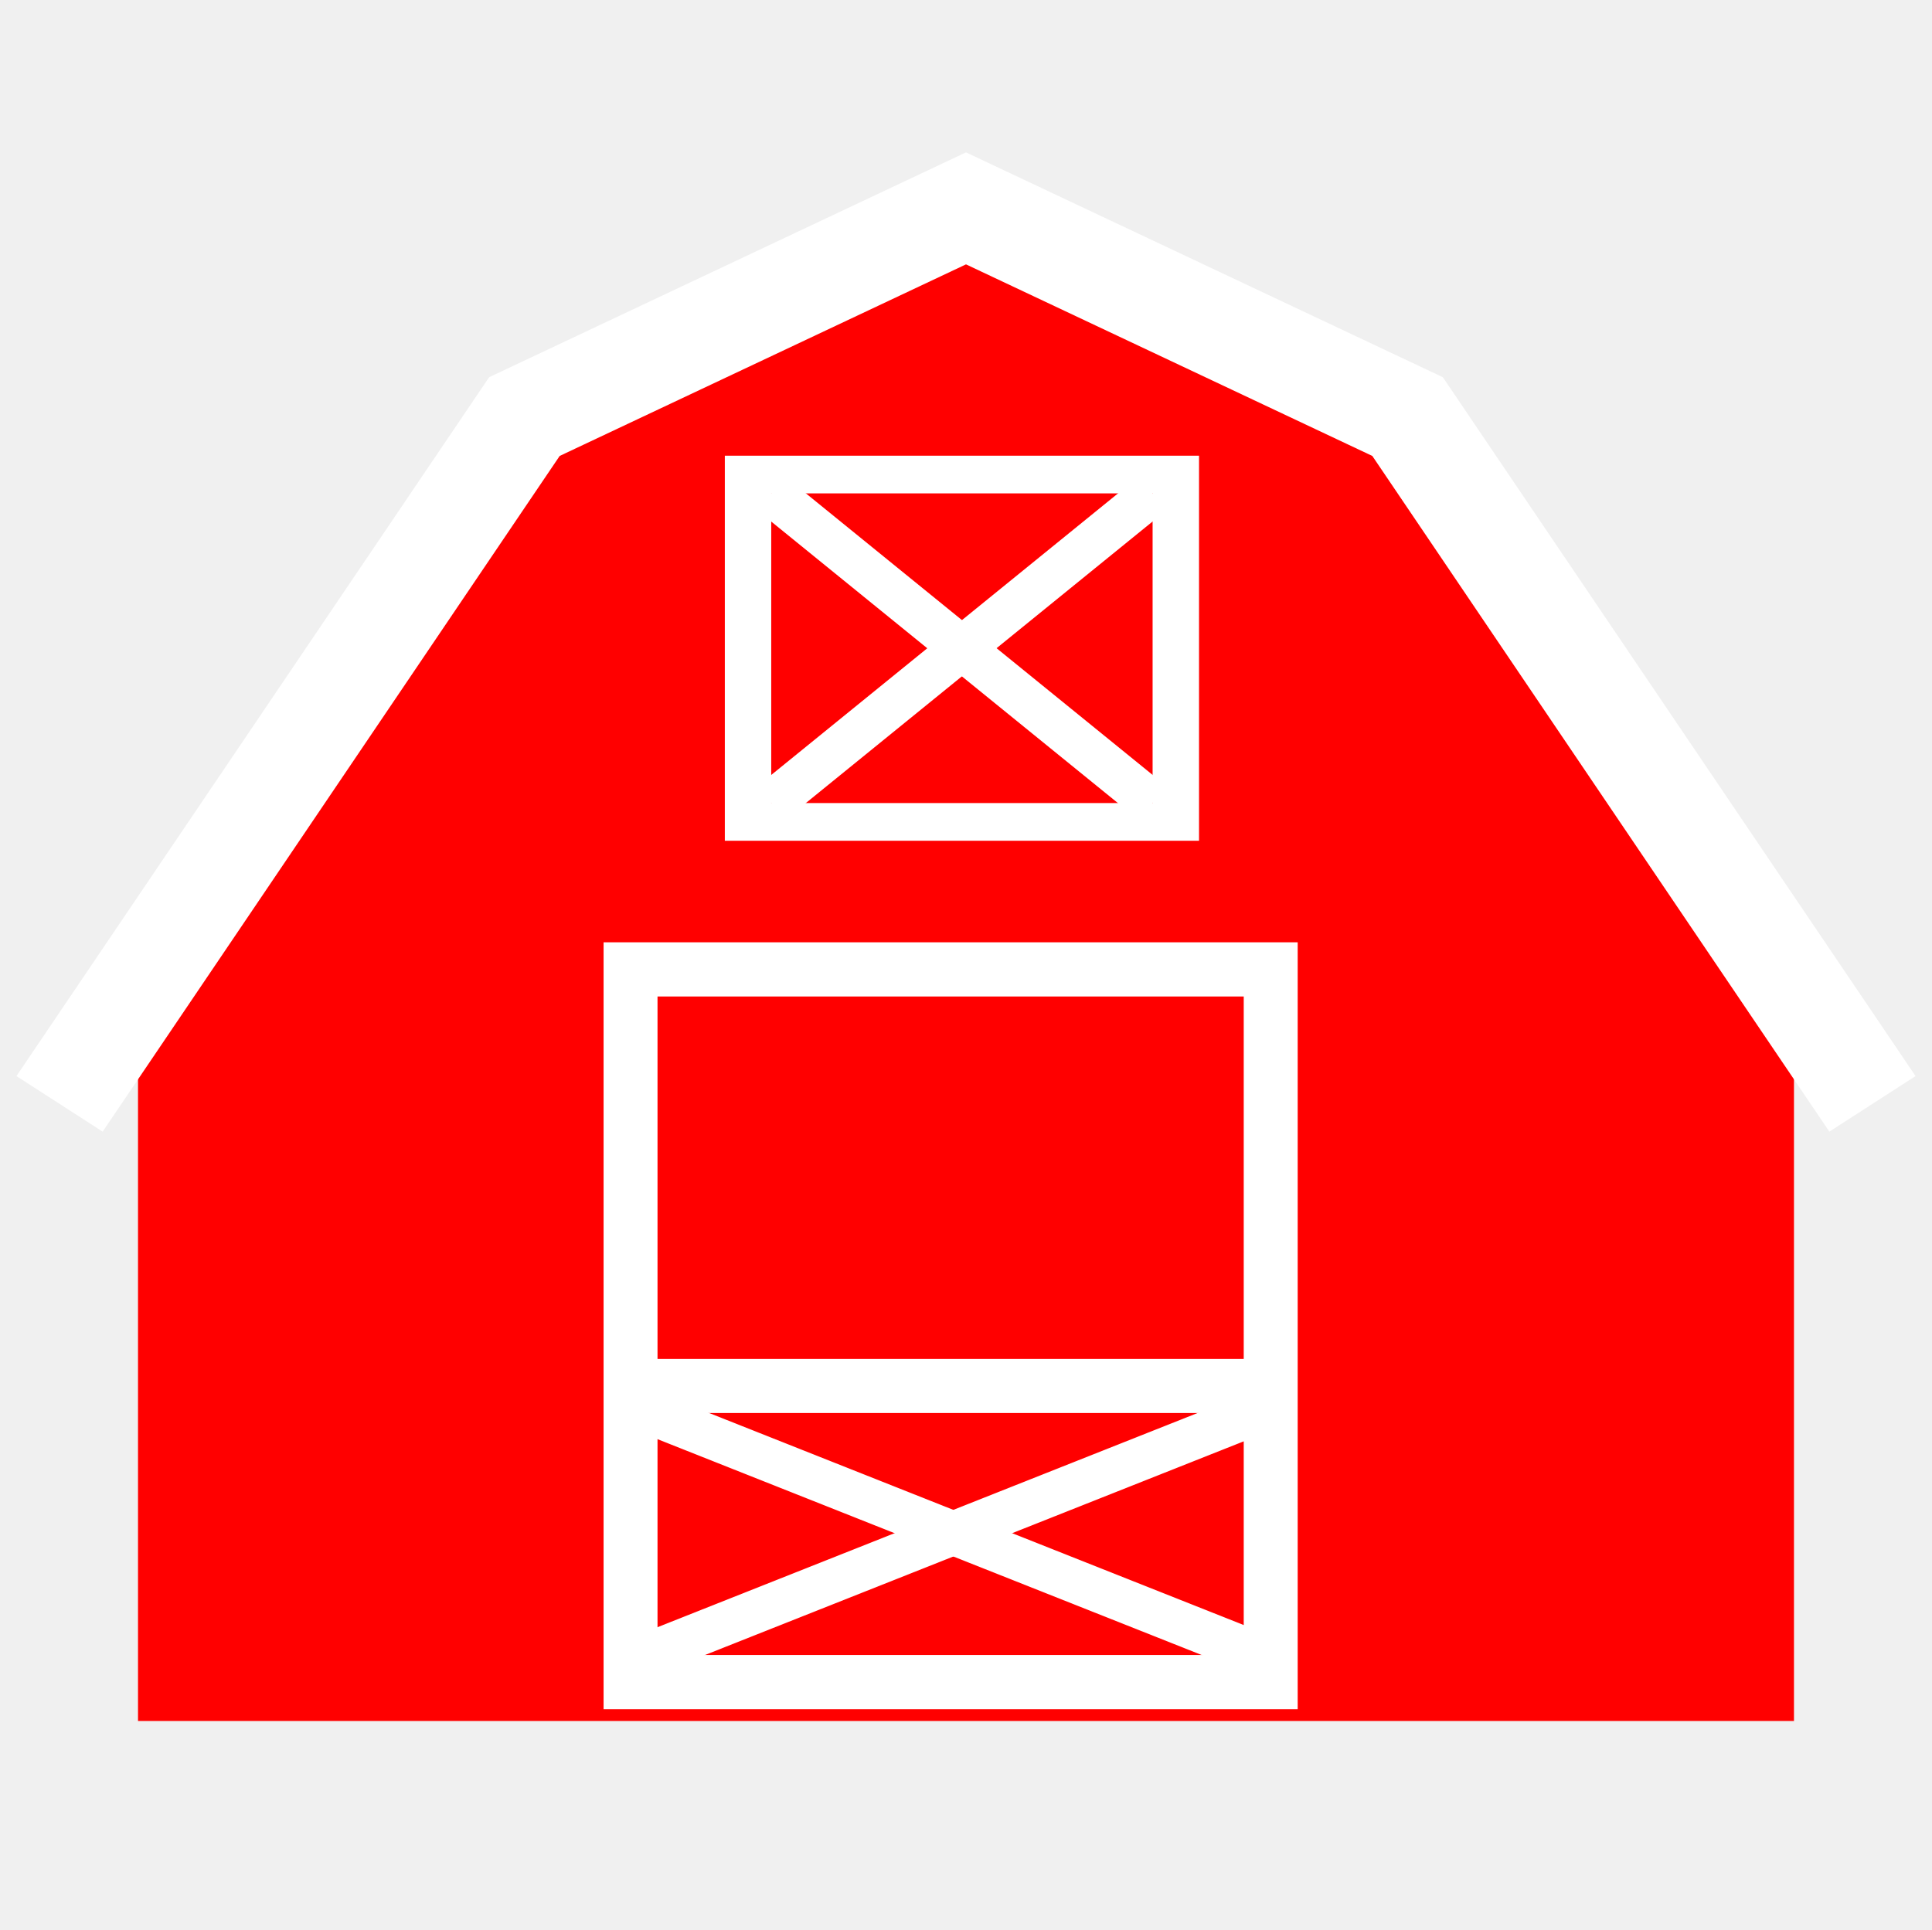
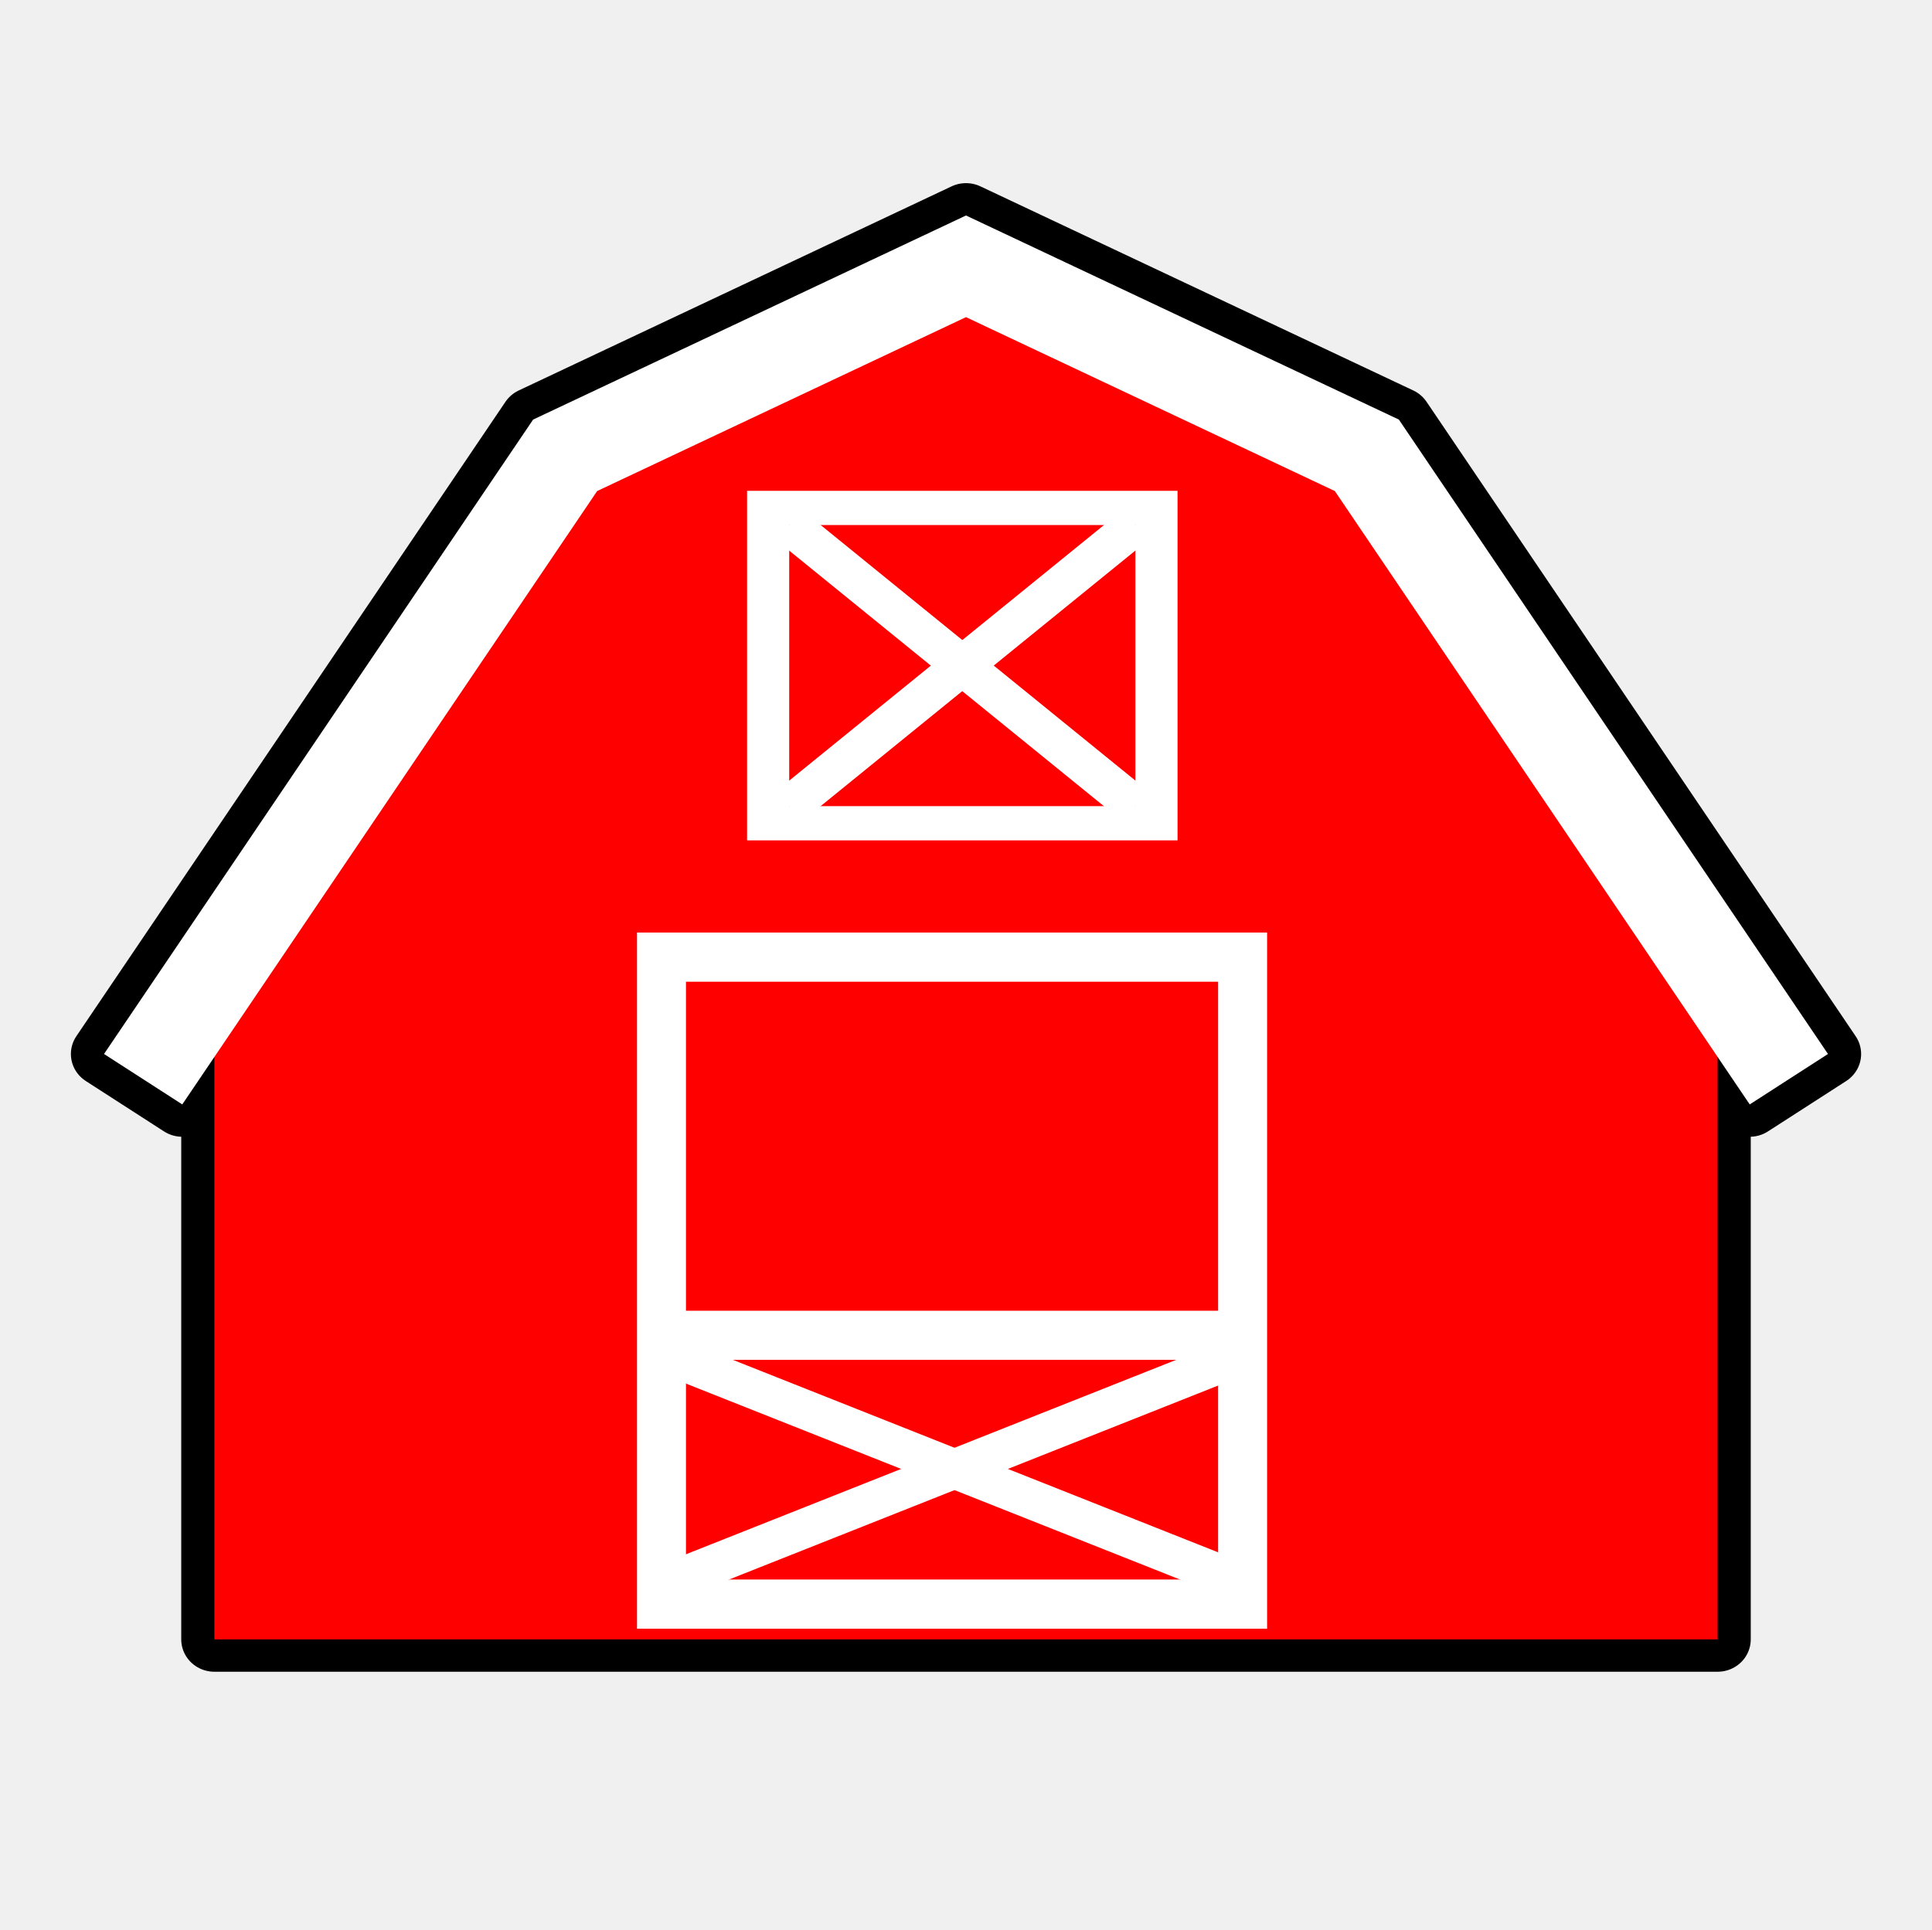
<svg xmlns="http://www.w3.org/2000/svg" width="147.497mm" height="147.329mm" viewBox="0 0 147.497 147.329" version="1.1" id="svg5">
  <defs id="defs2">
    <pattern id="EMFhbasepattern" patternUnits="userSpaceOnUse" width="6" height="6" x="0" y="0" />
  </defs>
  <g id="layer3" style="display:none">
    <rect style="display:inline;opacity:1;fill:#008000;fill-opacity:1;stroke:#d45500;stroke-width:6.917;stroke-linecap:square;stroke-linejoin:miter;stroke-dasharray:none" id="rect2728" width="137.099" height="140.413" x="-115.98" y="14.054" transform="matrix(1.024169,0,0,1,122.3248,-10.59528)" />
  </g>
-   <g id="layer1" style="display:inline;opacity:1;fill:#008000" transform="matrix(1.024169,0,0,1,122.3248,-10.59528)">
-     <g id="g2741" transform="matrix(1.113179,0,0,1.113179,-148.7672,-50.2704)" style="display:inline;opacity:1;fill:#008000">
-       <path style="opacity:1;fill:#ff0000;stroke:none;stroke-width:0.261px;stroke-linecap:butt;stroke-linejoin:miter;stroke-opacity:1" d="M 91.034,68.972 V 172.733 H 35.589 V 123.347 L 61.464,83.254 Z m 0,0 V 172.733 H 146.478 V 123.347 L 120.604,83.254 Z" id="path1731" class="UnoptimicedTransforms" />
-       <g id="g2642" transform="translate(0,5.291667)">
-         <path style="display:inline;opacity:1;fill:#ffffff;stroke:#ffffff;stroke-width:3;stroke-linecap:butt;stroke-linejoin:miter;stroke-dasharray:none;stroke-opacity:1" d="m 79.584,83.632 26.155,21.243" id="path1868" transform="matrix(0.9764012,0,0,1,0.2856406,-0.4004982)" />
-         <path style="display:inline;opacity:1;fill:#ffffff;stroke:#ffffff;stroke-width:2.964;stroke-linecap:butt;stroke-linejoin:miter;stroke-dasharray:none;stroke-opacity:1" d="M 103.53,83.232 77.992,104.474" id="path1868-6" />
-         <path id="rect1789" style="display:inline;opacity:1;fill:#ffffff;fill-opacity:1;stroke:none;stroke-width:4.941;stroke-linecap:square;stroke-linejoin:round" d="M 74.884,80.646 V 107.06 H 106.638 V 80.646 Z m 3.108,2.585 H 103.53 V 104.474 H 77.992 Z" />
+   <g id="g2913" style="display:inline;opacity:1;fill:#008000" transform="matrix(0.8175312,0,0,0.7982384,104.5836,-1.291547)">
+     <path id="path2889" style="fill:#000000;stroke:#000000;stroke-width:4.889;stroke-linecap:round;stroke-linejoin:round;stroke-dasharray:none" class="UnoptimicedTransforms" d="m 91.035,65.131 -31.932,15.424 -31.654,47.94 5.771,3.81 2.369,-3.588 v 44.015 h 55.445 55.444 v -44.015 l 2.369,3.588 5.773,-3.81 -31.654,-47.94 z" transform="matrix(1.265929,0,0,1.265929,-152.96,-60.21915)" />
+   </g>
+   <g id="g2943" style="display:inline;opacity:1;fill:#008000" transform="matrix(0.8175312,0,0,0.7982384,112.5239,1.805788)">
+     <g id="g2941" transform="matrix(1.265929,0,0,1.265929,-162.6726,-64.09936)" style="display:inline;opacity:1;fill:#008000">
+       <path style="opacity:1;fill:#ff0000;stroke:none;stroke-width:0.261px;stroke-linecap:butt;stroke-linejoin:miter;stroke-opacity:1" d="M 91.034,68.972 V 172.733 H 35.589 V 123.347 L 61.464,83.254 Z m 0,0 V 172.733 H 146.478 V 123.347 L 120.604,83.254 Z" id="path2919" class="UnoptimicedTransforms" />
+       <g id="g2927" transform="translate(0,5.291667)">
+         <path style="display:inline;opacity:1;fill:#ffffff;stroke:#ffffff;stroke-width:3;stroke-linecap:butt;stroke-linejoin:miter;stroke-dasharray:none;stroke-opacity:1" d="m 79.584,83.632 26.155,21.243" id="path2921" transform="matrix(0.9764012,0,0,1,0.2856406,-0.4004982)" />
+         <path style="display:inline;opacity:1;fill:#ffffff;stroke:#ffffff;stroke-width:2.964;stroke-linecap:butt;stroke-linejoin:miter;stroke-dasharray:none;stroke-opacity:1" d="M 103.53,83.232 77.992,104.474" id="path2923" />
+         <path id="path2925" style="display:inline;opacity:1;fill:#ffffff;fill-opacity:1;stroke:none;stroke-width:4.941;stroke-linecap:square;stroke-linejoin:round" d="M 74.884,80.646 V 107.06 H 106.638 V 80.646 Z m 3.108,2.585 H 103.53 V 104.474 H 77.992 Z" />
      </g>
-       <g id="g2648" transform="translate(0,-1.058333)">
-         <path id="rect2429" style="opacity:1;fill:#ffffff;fill-opacity:1;stroke:#ffffff;stroke-width:2.866;stroke-linecap:square;stroke-linejoin:miter;stroke-dasharray:none" d="m 68.198,121.809 v 49.742 H 111.812 V 121.809 Z m 0.746,0.851 h 42.121 v 48.039 H 68.944 Z" />
-         <rect style="display:inline;opacity:1;fill:#ffffff;fill-opacity:1;stroke:none;stroke-width:2.964;stroke-linecap:square;stroke-linejoin:miter;stroke-dasharray:none" id="rect2516" width="40.215" height="3.711" x="69.897" y="148.955" />
-         <path style="opacity:1;fill:#ffffff;stroke:#ffffff;stroke-width:2.964;stroke-linecap:butt;stroke-linejoin:miter;stroke-dasharray:none;stroke-opacity:1" d="m 69.897,152.666 40.578,16.487" id="path2521" />
-         <path style="display:inline;opacity:1;fill:#ffffff;stroke:#ffffff;stroke-width:2.964;stroke-linecap:butt;stroke-linejoin:miter;stroke-dasharray:none;stroke-opacity:1" d="M 110.476,152.666 69.897,169.153" id="path2521-8" />
+       <g id="g2937" transform="translate(0,-1.058333)">
+         <path id="path2929" style="opacity:1;fill:#ffffff;fill-opacity:1;stroke:#ffffff;stroke-width:2.866;stroke-linecap:square;stroke-linejoin:miter;stroke-dasharray:none" d="m 68.198,121.809 v 49.742 H 111.812 V 121.809 Z m 0.746,0.851 h 42.121 v 48.039 H 68.944 Z" />
+         <rect style="display:inline;opacity:1;fill:#ffffff;fill-opacity:1;stroke:none;stroke-width:2.964;stroke-linecap:square;stroke-linejoin:miter;stroke-dasharray:none" id="rect2931" width="40.215" height="3.711" x="69.897" y="148.955" />
+         <path style="opacity:1;fill:#ffffff;stroke:#ffffff;stroke-width:2.964;stroke-linecap:butt;stroke-linejoin:miter;stroke-dasharray:none;stroke-opacity:1" d="m 69.897,152.666 40.578,16.487" id="path2933" />
+         <path style="display:inline;opacity:1;fill:#ffffff;stroke:#ffffff;stroke-width:2.964;stroke-linecap:butt;stroke-linejoin:miter;stroke-dasharray:none;stroke-opacity:1" d="M 110.476,152.666 69.897,169.153" id="path2935" />
      </g>
-       <path style="display:inline;fill:none;stroke:#ffffff;stroke-width:6.917;stroke-linecap:butt;stroke-linejoin:miter;stroke-dasharray:none;stroke-opacity:1" d="M 30.334,130.4 61.464,83.254 91.034,68.972 120.604,83.254 l 31.129,47.146" id="path2569-7" class="UnoptimicedTransforms" transform="matrix(-1,0,0,1,182.0678,0)" />
+       <path style="display:inline;fill:none;stroke:#ffffff;stroke-width:6.917;stroke-linecap:butt;stroke-linejoin:miter;stroke-dasharray:none;stroke-opacity:1" d="M 30.334,130.4 61.464,83.254 91.034,68.972 120.604,83.254 l 31.129,47.146" id="path2939" class="UnoptimicedTransforms" transform="matrix(-1,0,0,1,182.0678,0)" />
    </g>
  </g>
</svg>
